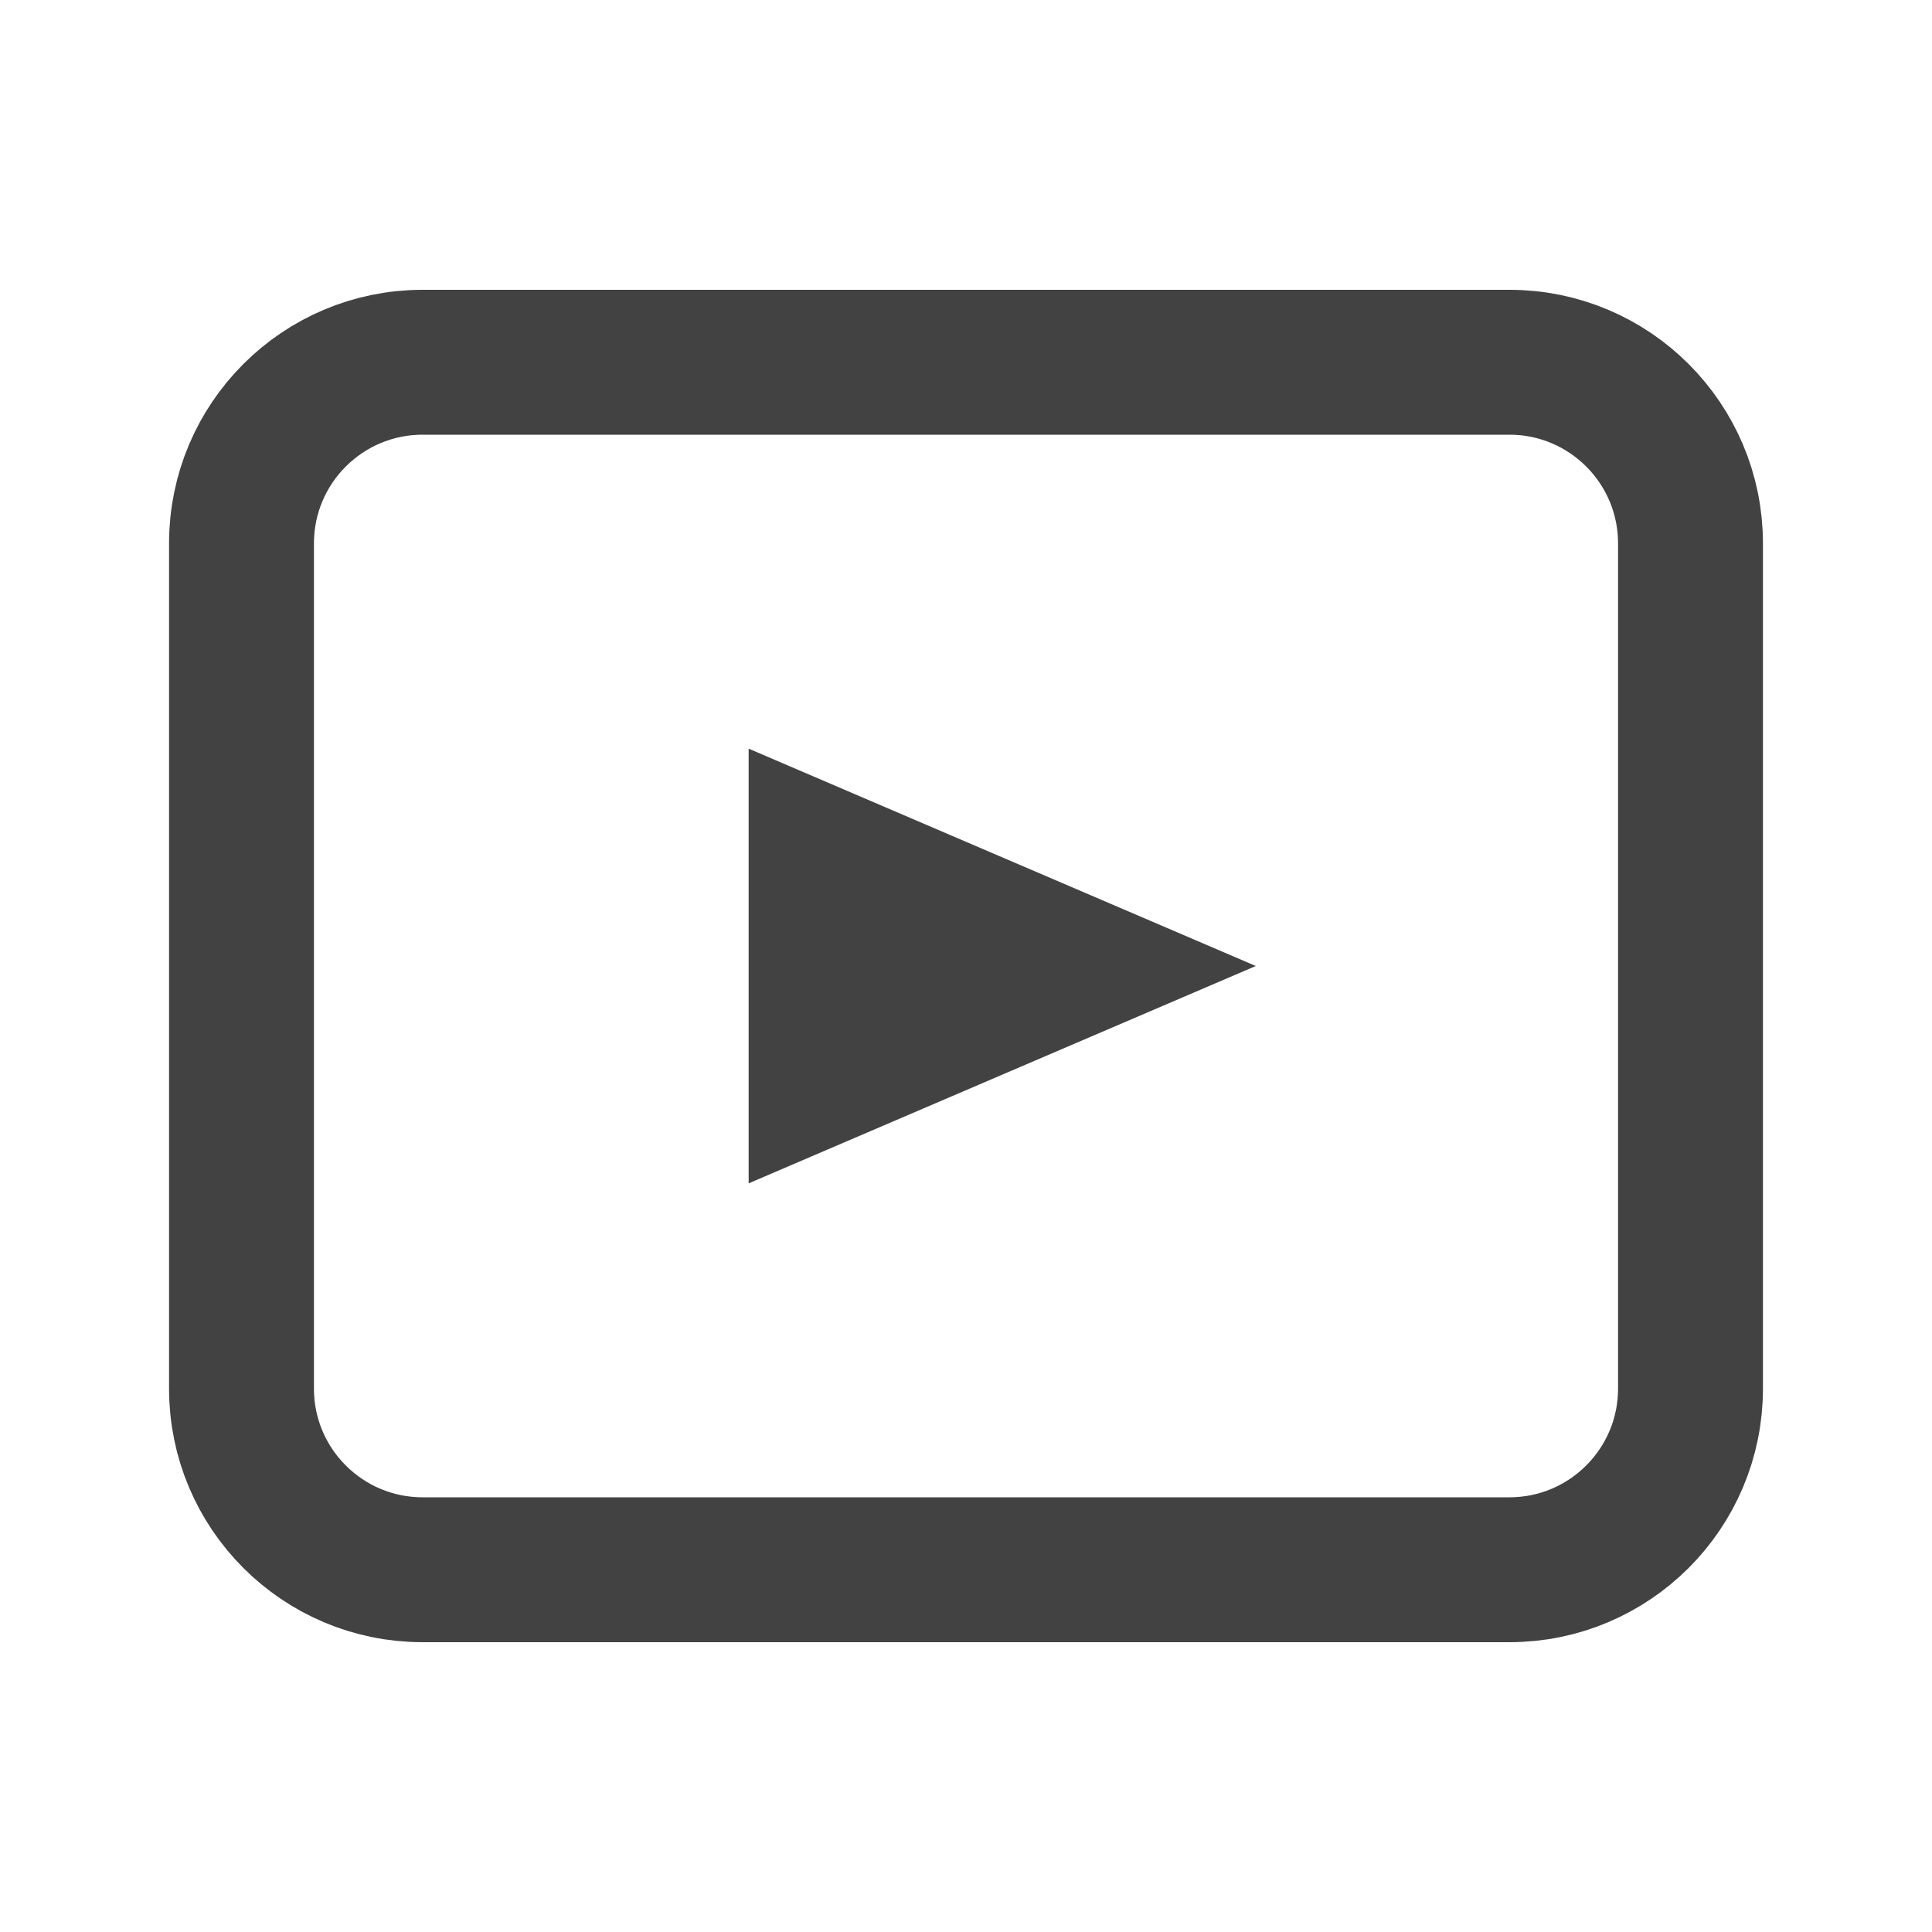
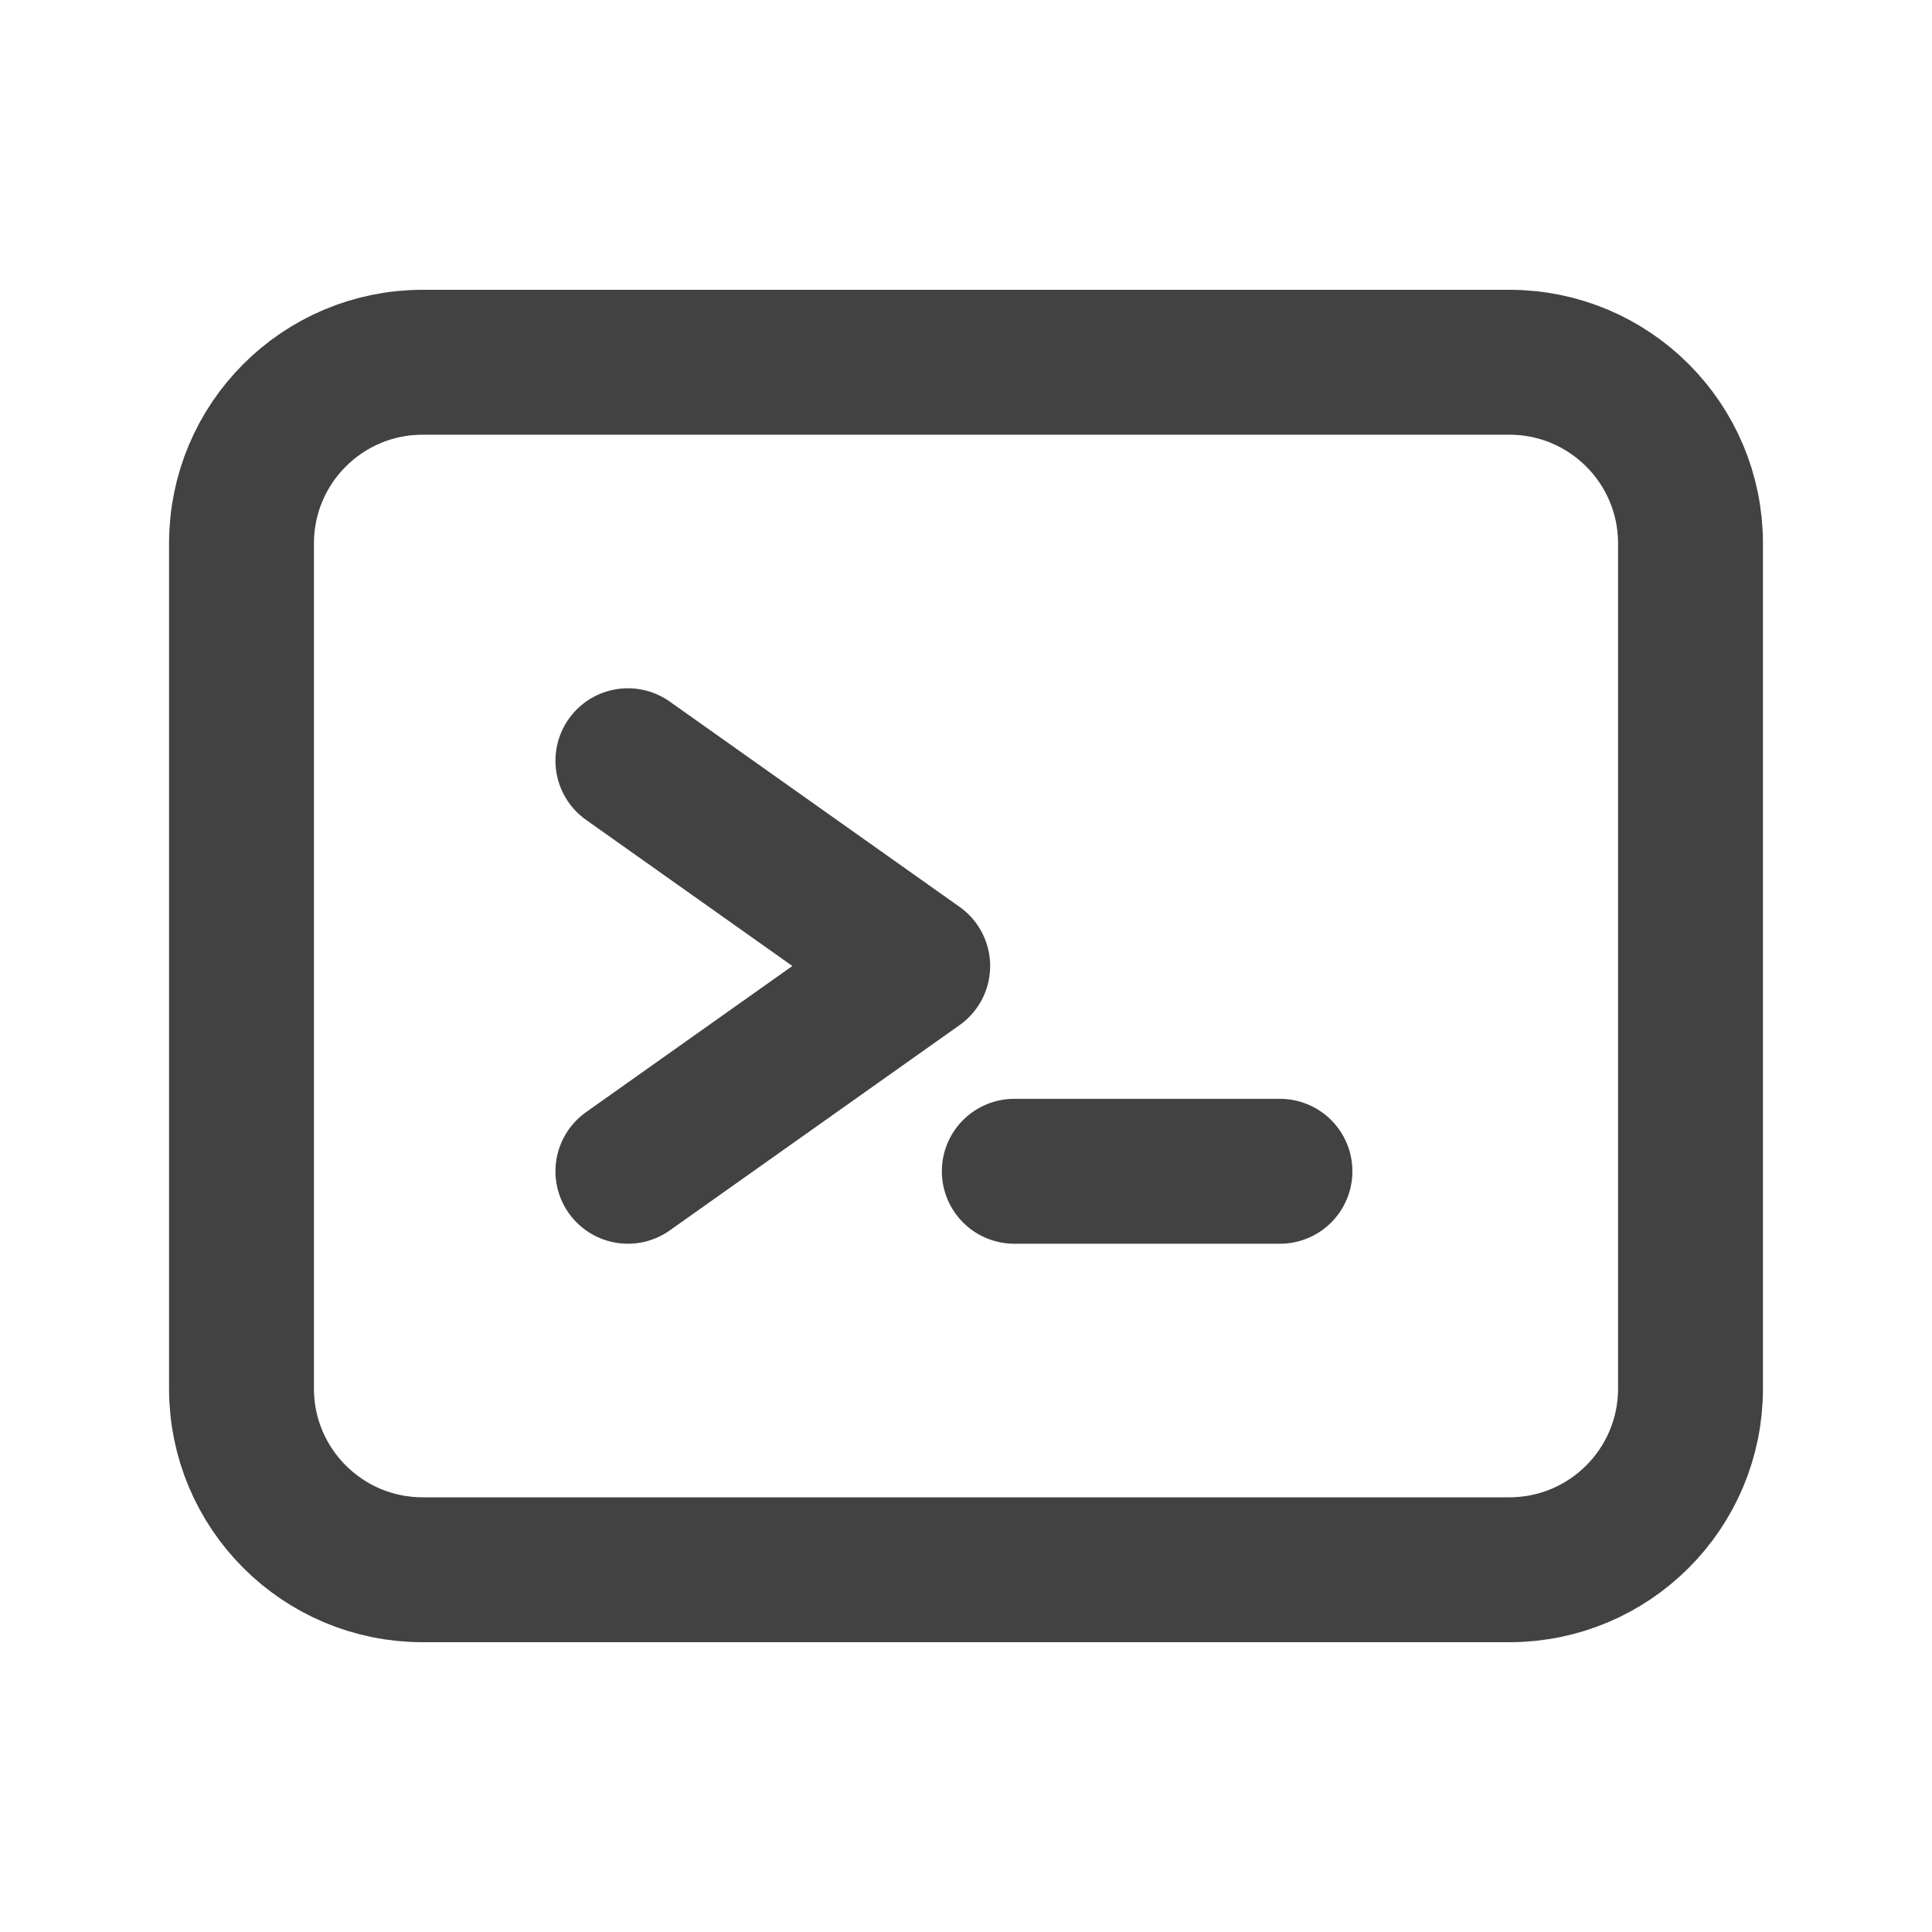
<svg xmlns="http://www.w3.org/2000/svg" width="16" height="16" viewBox="0 0 16 16" fill="none">
  <rect x="2" y="3" width="12" height="10" rx="1.5" stroke="#424242" stroke-width="1.2" />
-   <path d="M6.2 6.2L10.4 8L6.2 9.8V6.2Z" fill="#424242" />
+   <path d="M5.2 6.3L7.6 8L5.2 9.7" stroke="#424242" stroke-width="1.2" stroke-linecap="round" stroke-linejoin="round" />
+   <path d="M8.4 9.7H10.6" stroke="#424242" stroke-width="1.2" stroke-linecap="round" />
</svg>
